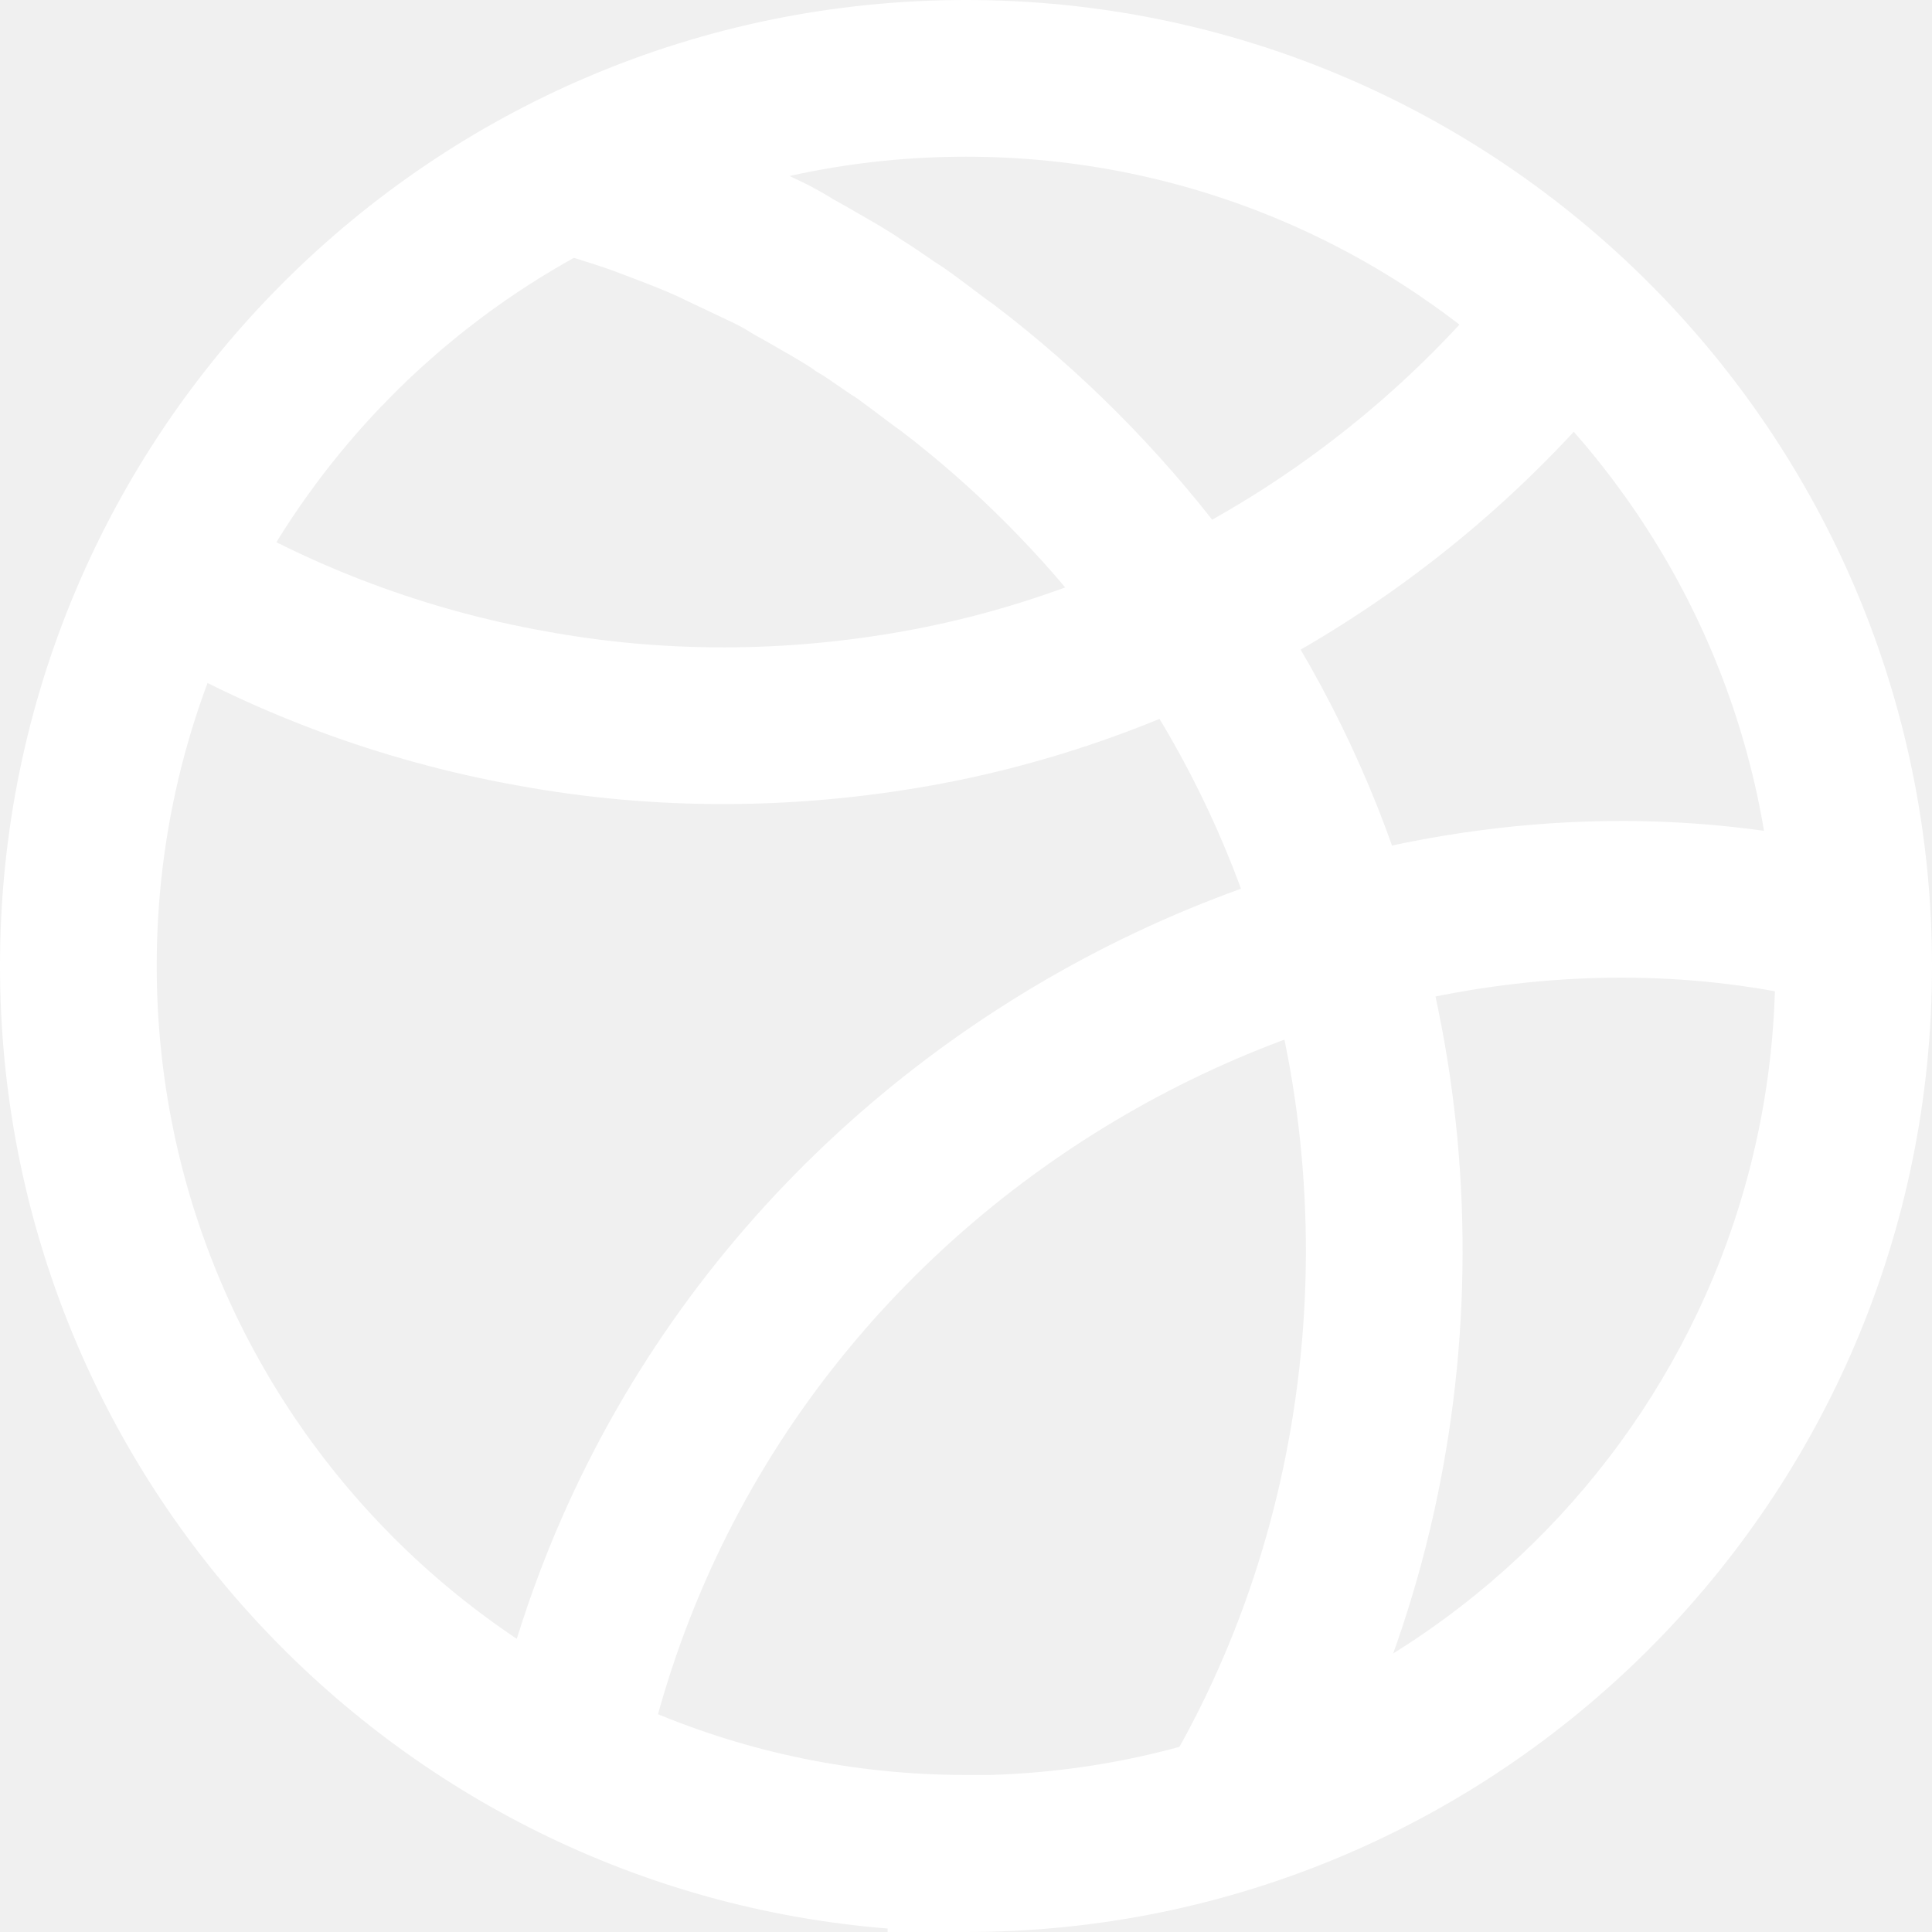
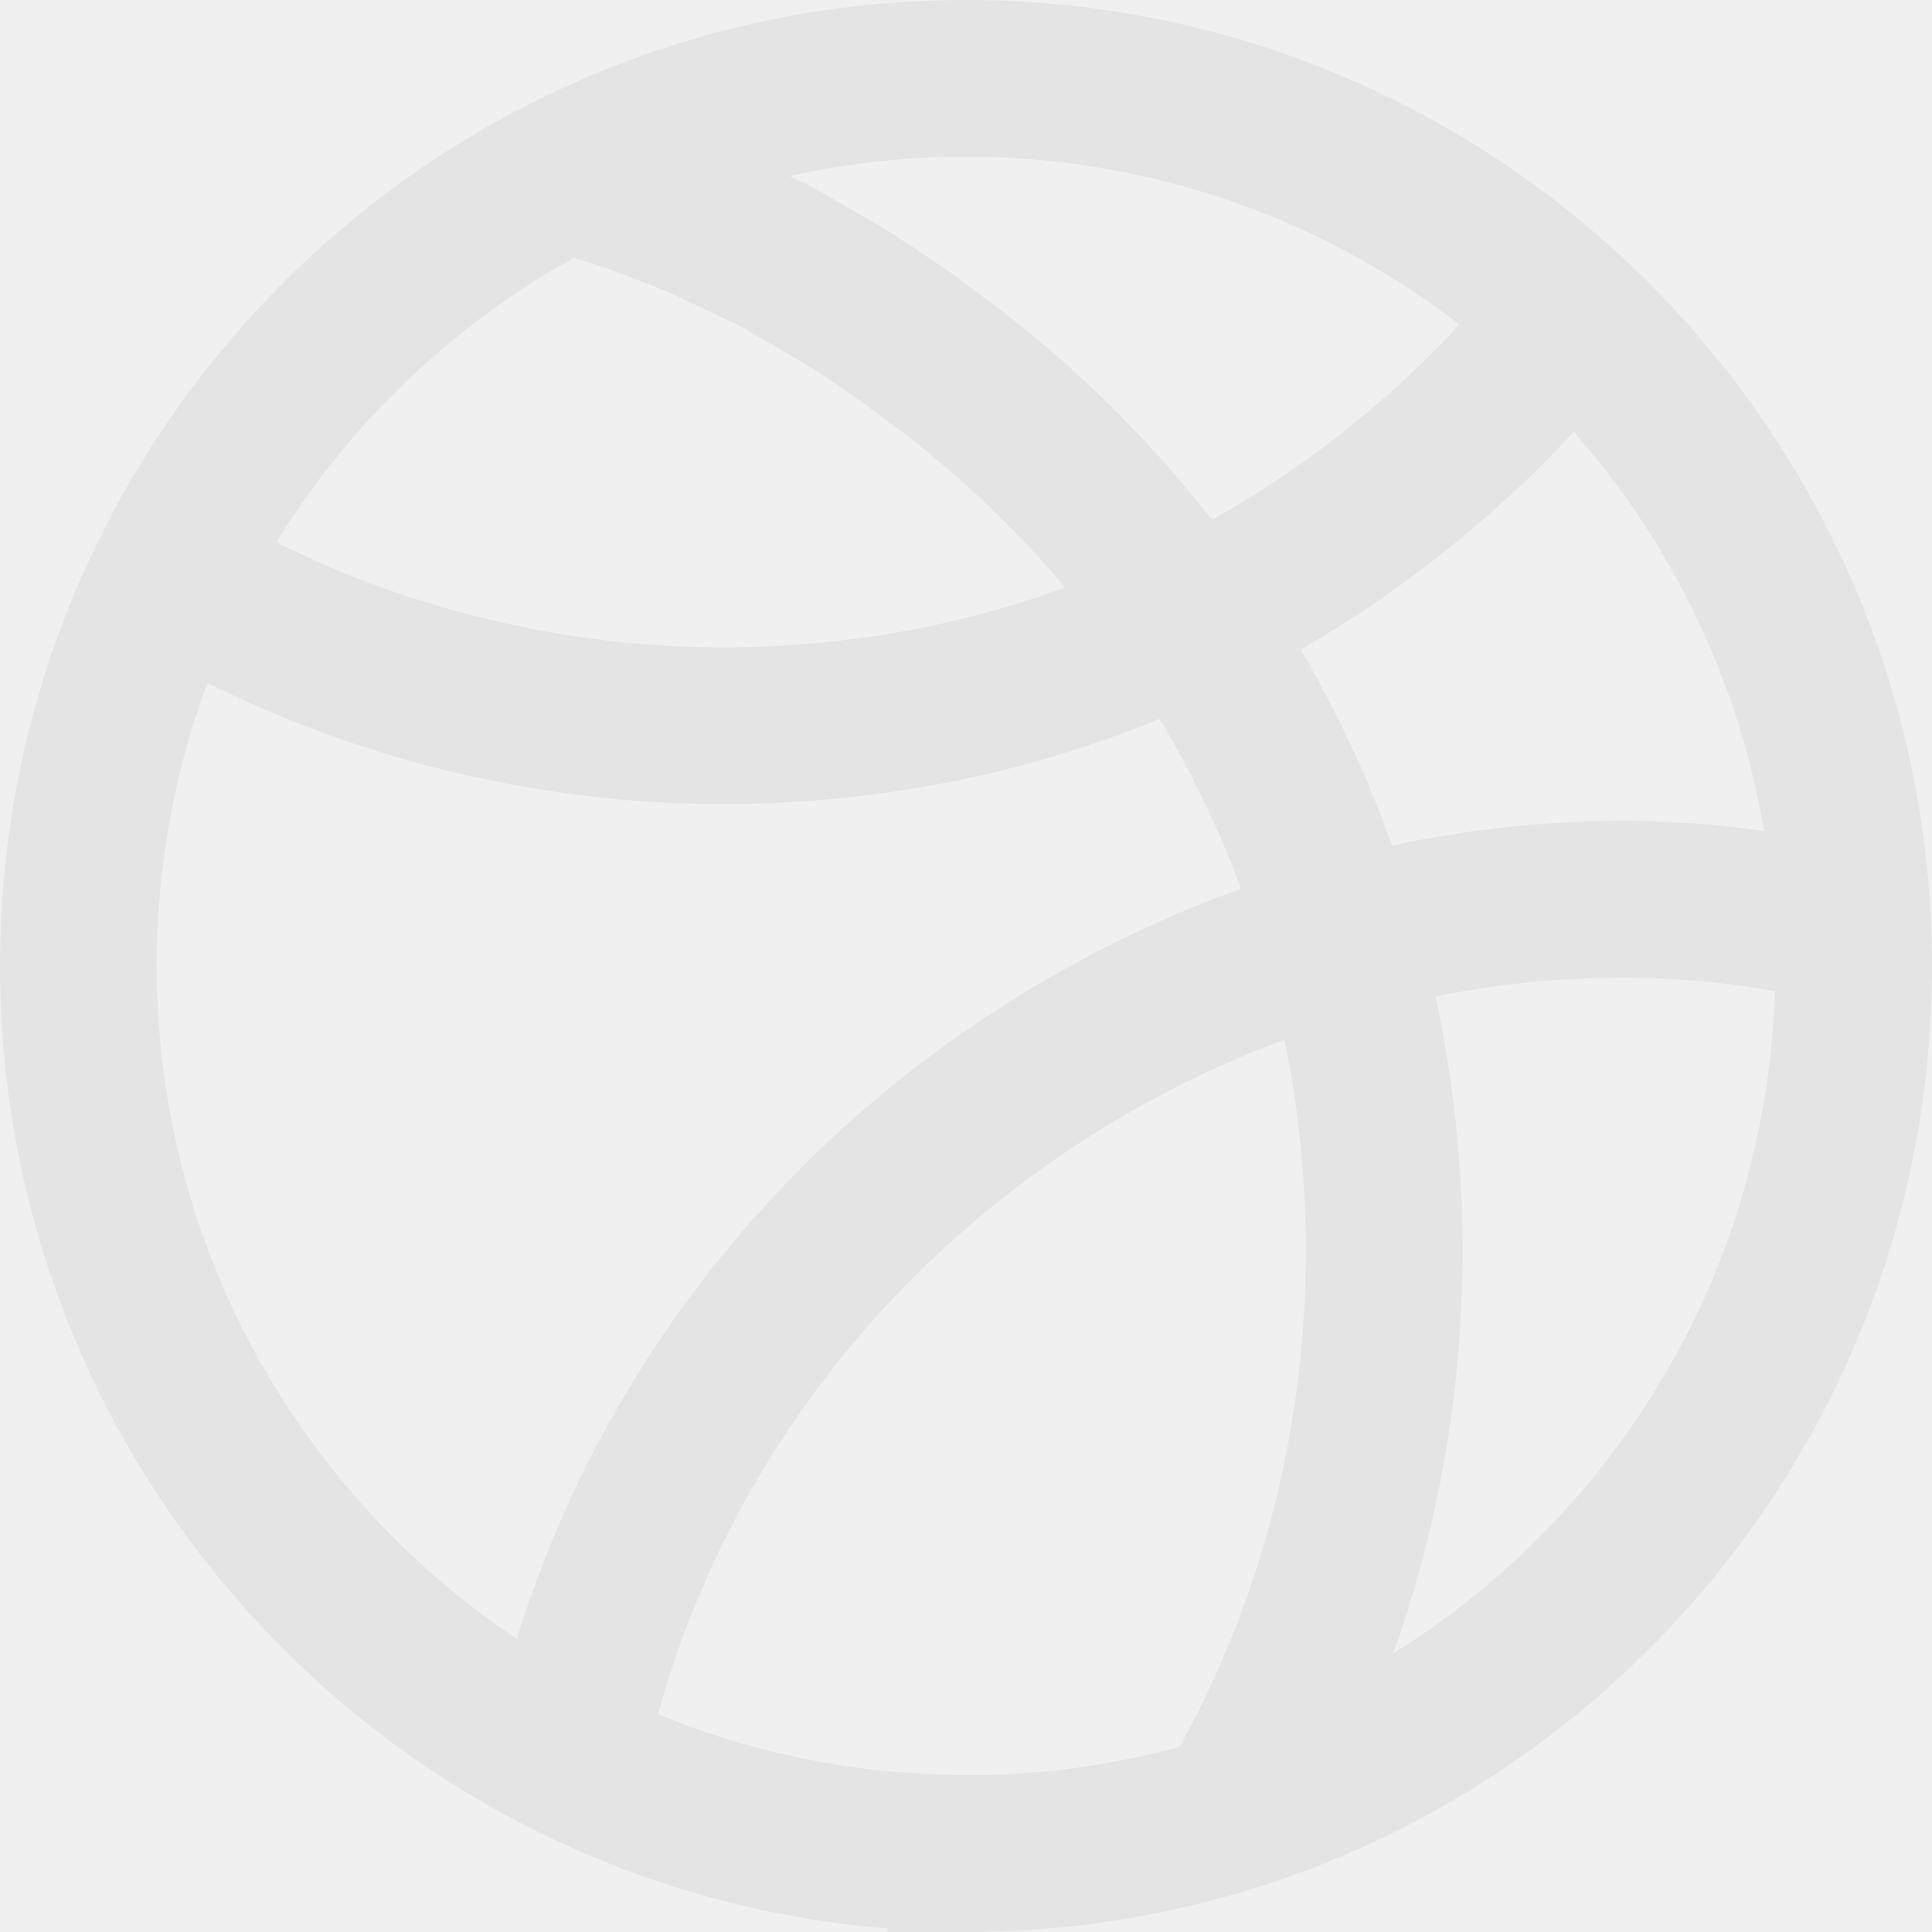
<svg xmlns="http://www.w3.org/2000/svg" width="96px" height="96px" viewBox="0 0 96 96" version="1.1">
  <g id="Page-1" stroke="none" stroke-width="1" fill="none" fill-rule="evenodd">
-     <g id="dribbble" fill="#FFFFFF">
+     <g id="dribbble" fill="#E4E4E4">
      <path d="M0,47.991 C0,21.5 21.484,0 48,0 C74.518,0 96,21.519 96,48.009 C96,74.5 74.516,96 48,96 L44.106,96 L44.106,95.827 C19.428,93.844 0,73.173 0,47.991 Z M49.194,88.197 C70.855,87.565 88.213,69.803 88.213,48.009 C88.213,25.813 70.211,7.786 48,7.786 C25.787,7.786 7.787,25.797 7.787,47.991 C7.787,70.184 25.803,88.197 48,88.197 L49.194,88.197 Z" id="Shape" />
      <path d="M28.566,12.826 C28.033,12.658 27.479,12.483 26.903,12.288 L29.404,4.915 C29.634,4.993 30.048,5.125 30.531,5.279 C31.399,5.556 32.491,5.904 33.141,6.138 L33.176,6.151 L33.211,6.164 C33.389,6.232 33.58,6.304 33.779,6.38 C34.787,6.761 36.03,7.231 37.067,7.716 L37.114,7.738 L37.319,7.841 C37.808,8.069 38.541,8.418 39.152,8.709 C39.495,8.873 39.799,9.018 40,9.113 L40.093,9.156 L40.183,9.205 C40.204,9.216 40.229,9.23 40.257,9.245 C40.467,9.357 40.86,9.567 41.236,9.797 L41.34,9.861 L41.369,9.881 C41.411,9.906 41.47,9.939 41.542,9.979 C41.605,10.014 41.665,10.047 41.726,10.08 C41.737,10.087 41.749,10.093 41.761,10.1 C41.794,10.118 41.832,10.139 41.866,10.158 L41.869,10.159 C41.886,10.169 41.93,10.194 41.981,10.223 C42.027,10.25 42.097,10.29 42.186,10.341 C42.457,10.495 42.894,10.745 43.301,10.983 C43.719,11.228 44.358,11.605 44.831,11.937 C45.337,12.248 45.894,12.633 46.264,12.89 C46.331,12.936 46.392,12.978 46.445,13.015 C46.73,13.188 47.009,13.385 47.203,13.524 C47.481,13.723 47.783,13.949 48.059,14.156 C48.186,14.252 48.303,14.34 48.413,14.423 C48.559,14.533 48.694,14.635 48.829,14.736 C48.94,14.819 49.032,14.888 49.107,14.942 C49.144,14.969 49.173,14.989 49.194,15.004 C49.213,15.018 49.221,15.023 49.222,15.024 L49.323,15.091 L49.421,15.166 C53.718,18.439 57.545,22.285 60.811,26.571 L60.815,26.575 L60.817,26.579 C64.428,31.343 67.279,36.631 69.256,42.259 C75.147,58.712 73.415,77.721 64.156,92.726 L57.529,88.639 C65.507,75.707 67.044,59.171 61.921,44.873 L61.917,44.862 L61.913,44.85 C60.206,39.989 57.742,35.413 54.614,31.285 C51.784,27.572 48.479,24.247 44.78,21.419 C44.576,21.277 44.349,21.108 44.163,20.97 C44.023,20.865 43.858,20.74 43.695,20.617 C43.586,20.535 43.478,20.453 43.379,20.379 C43.111,20.178 42.868,19.997 42.668,19.853 C42.488,19.725 42.414,19.677 42.414,19.676 C42.414,19.676 42.415,19.676 42.415,19.677 L42.299,19.612 L42.164,19.52 C41.965,19.385 41.788,19.262 41.626,19.15 C41.269,18.903 40.984,18.706 40.694,18.534 L40.505,18.421 L40.329,18.288 C40.34,18.296 40.339,18.296 40.324,18.286 C40.295,18.266 40.214,18.213 40.064,18.12 C39.867,17.997 39.624,17.853 39.365,17.701 C38.998,17.486 38.663,17.295 38.399,17.144 C38.275,17.073 38.167,17.012 38.077,16.96 L38.07,16.955 C38.056,16.948 38.036,16.937 38.005,16.92 C37.996,16.915 37.986,16.909 37.975,16.903 C37.915,16.87 37.835,16.826 37.753,16.781 C37.657,16.727 37.541,16.662 37.428,16.596 C37.366,16.56 37.251,16.492 37.122,16.408 C36.964,16.314 36.793,16.222 36.591,16.114 C36.588,16.112 36.585,16.11 36.582,16.109 C36.34,15.994 36.038,15.85 35.718,15.698 C35.116,15.411 34.448,15.092 33.984,14.876 L33.935,14.853 L33.725,14.749 C32.99,14.408 32.109,14.074 31.124,13.7 C30.909,13.619 30.69,13.536 30.466,13.45 C29.859,13.232 29.228,13.034 28.566,12.826 Z" id="Shape" />
      <path d="M44.963,31.355 C56.714,29.233 67.559,22.641 74.975,13.259 L81.084,18.087 C72.513,28.93 60.001,36.551 46.345,39.017 L46.345,39.017 C39.545,40.242 32.559,40.284 25.74,39.034 C18.939,37.821 12.377,35.38 6.442,31.816 L10.451,25.142 C15.566,28.213 21.234,30.323 27.116,31.371 L27.126,31.372 L27.136,31.374 C33,32.45 39.044,32.422 44.962,31.355" id="Path" />
      <path d="M24.159,87.467 C30.807,53.544 65.378,34.809 93.652,42.515 L91.604,50.027 C67.603,43.485 37.561,59.571 31.801,88.964 L24.159,87.467 Z" id="Path" />
    </g>
  </g>
</svg>
